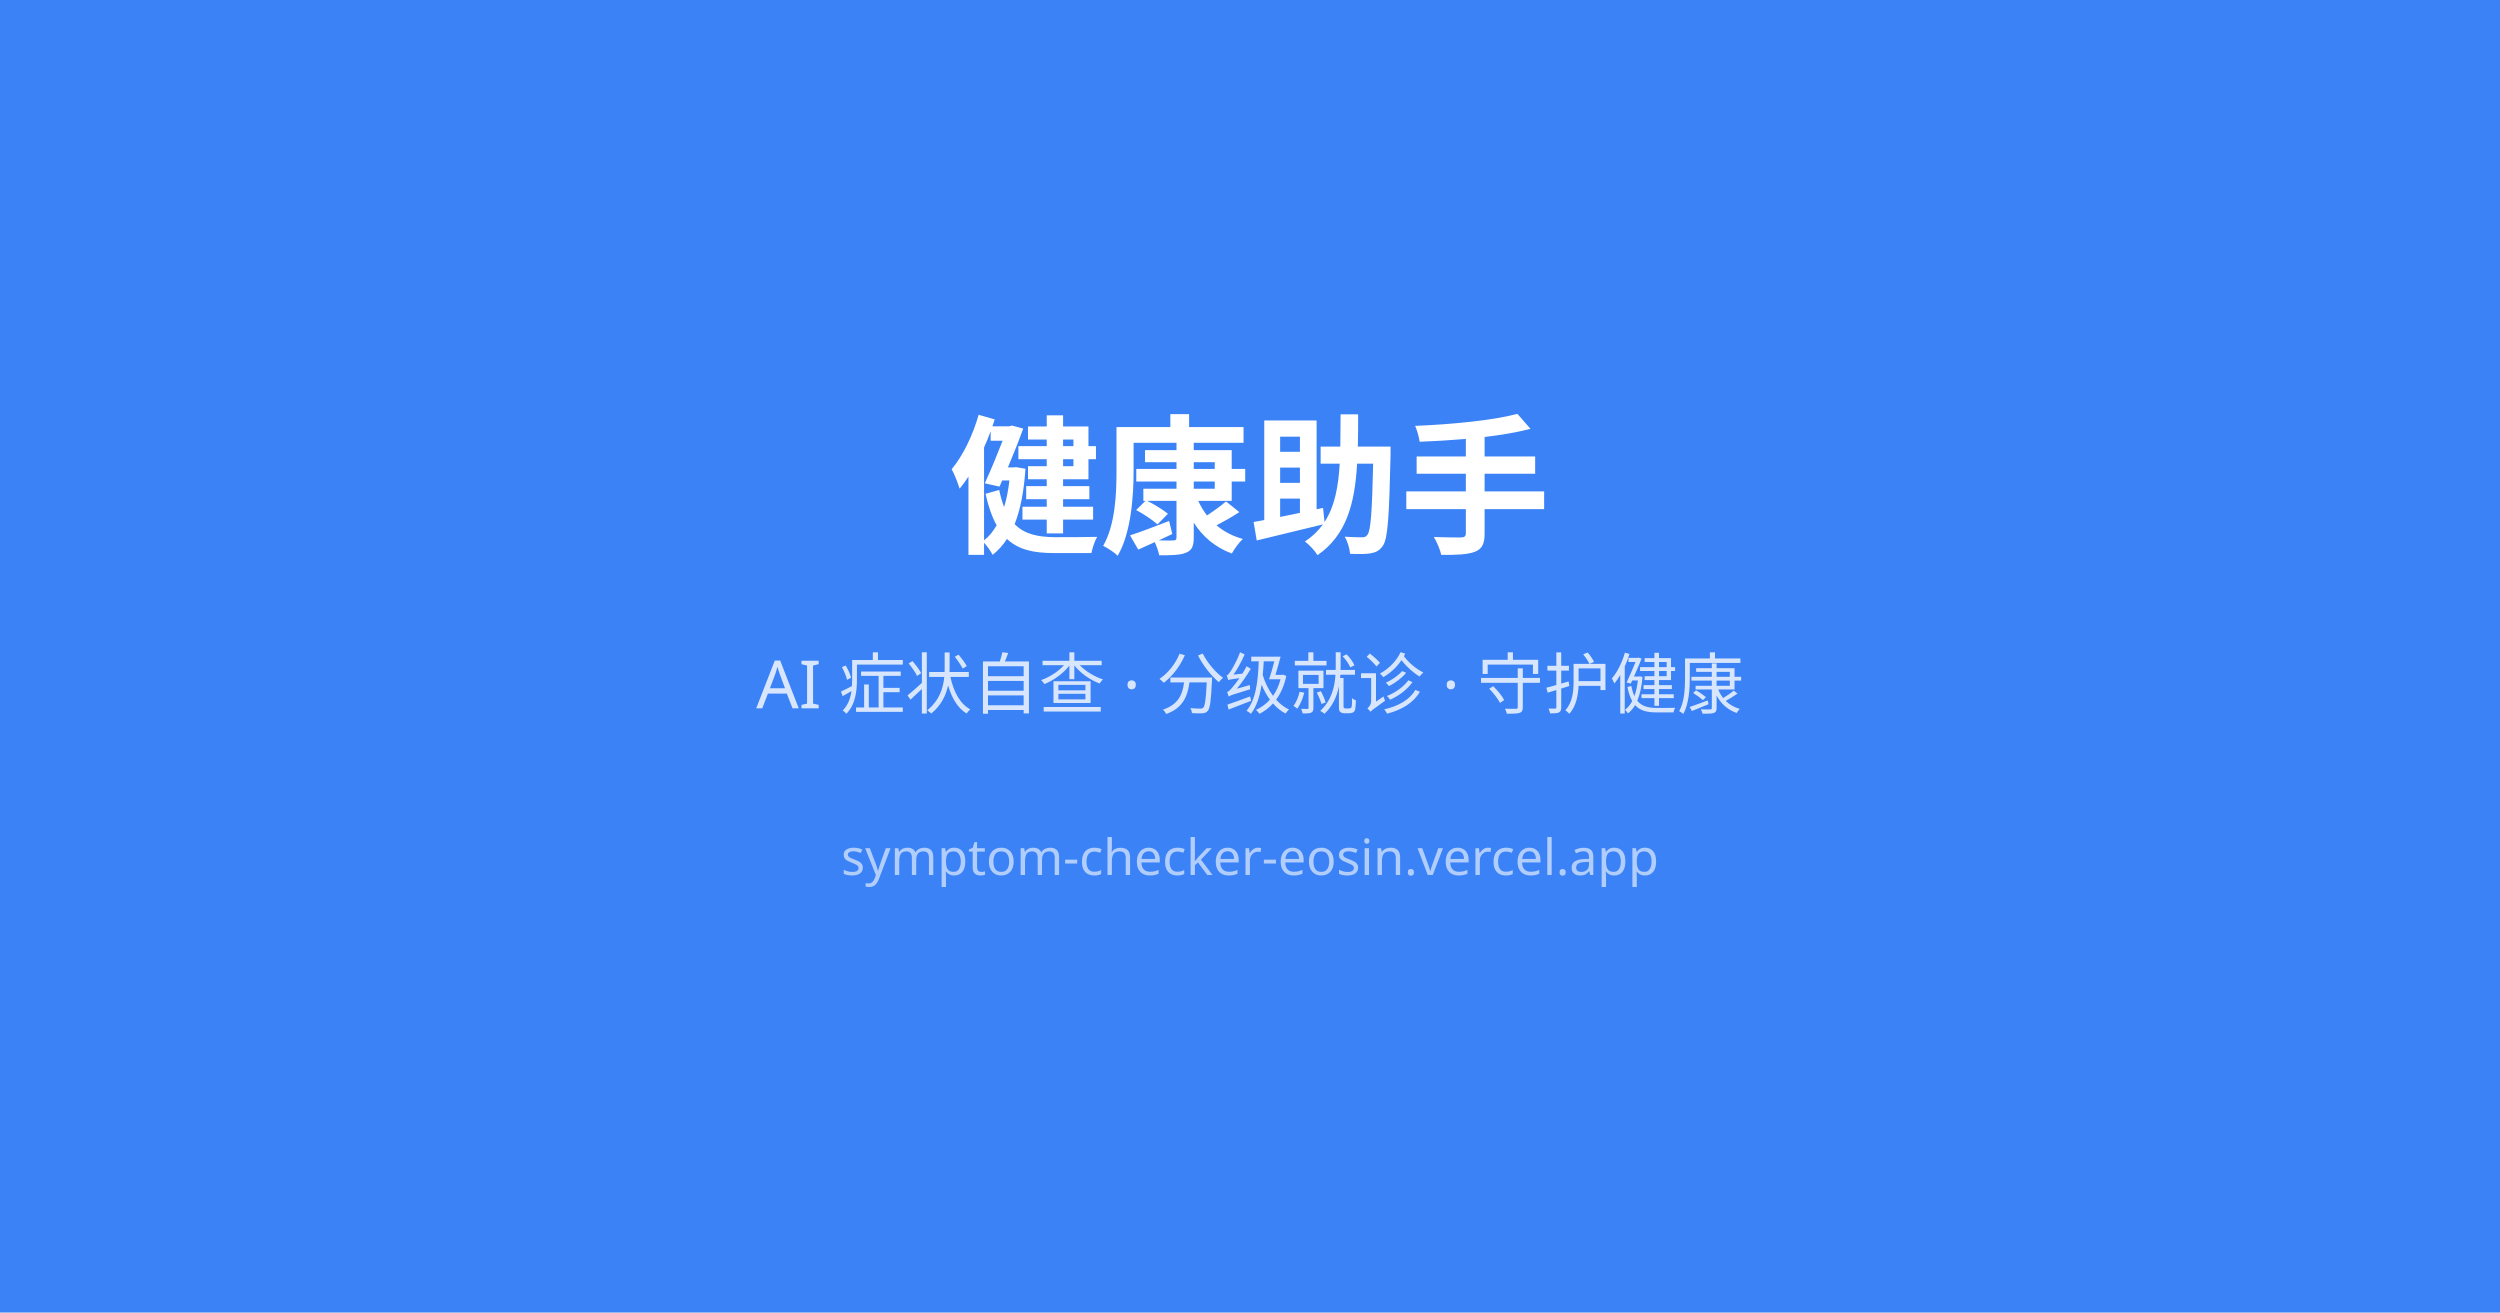
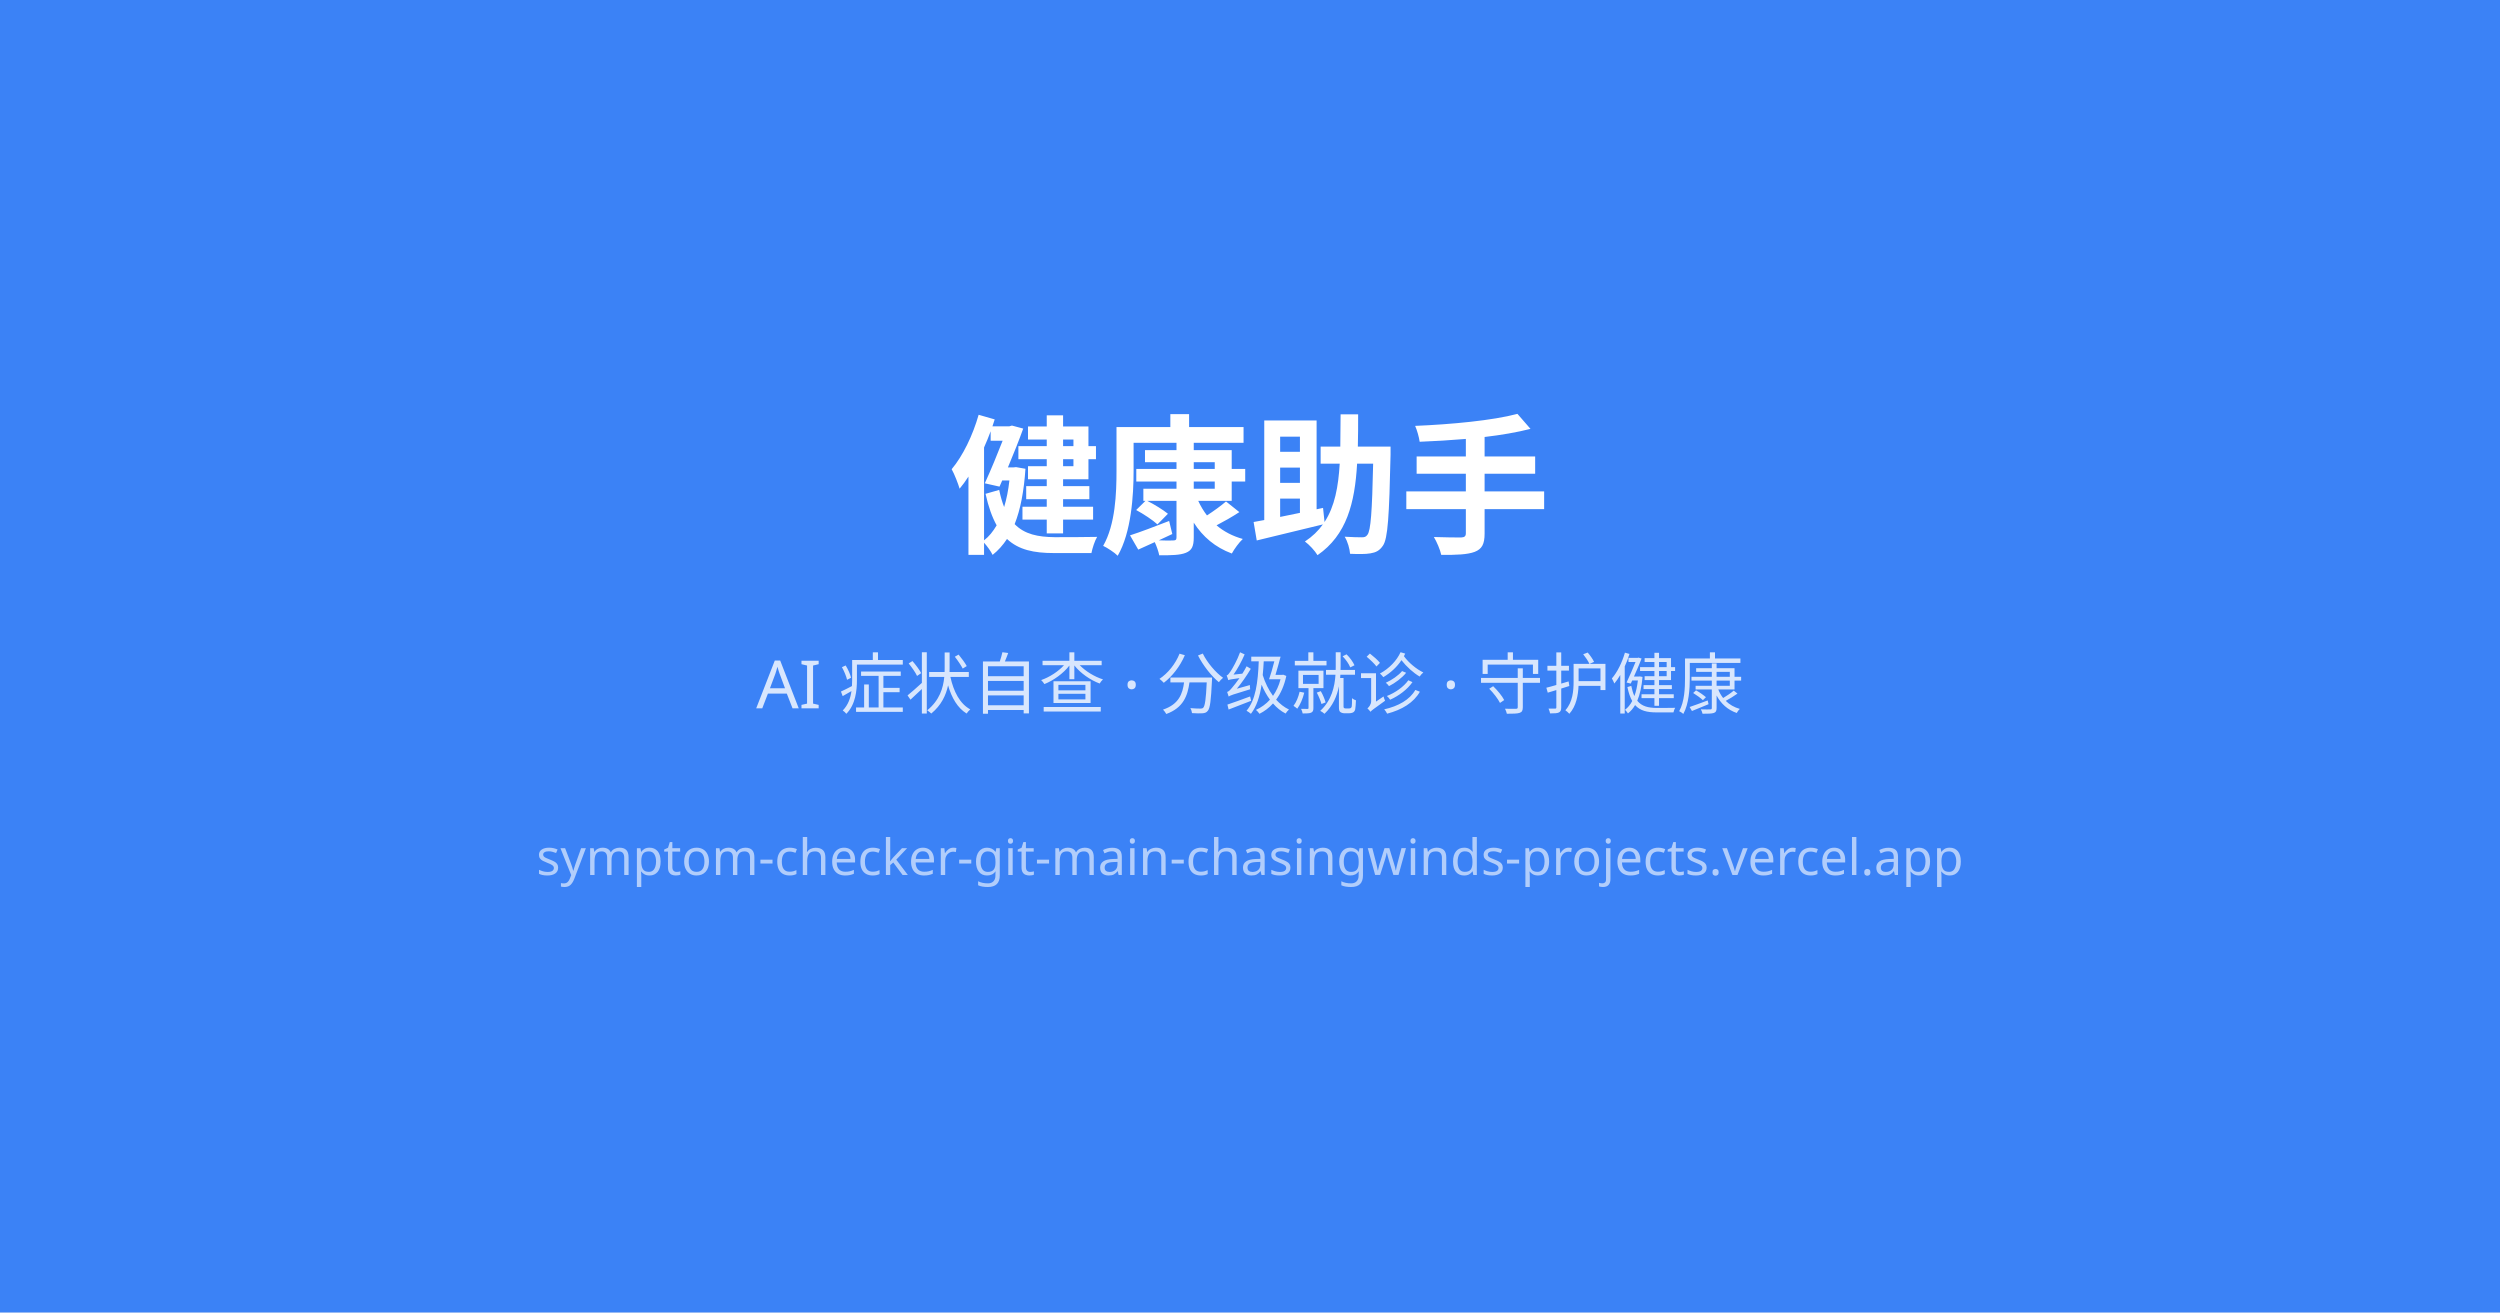
<svg xmlns="http://www.w3.org/2000/svg" width="1200" height="630" viewBox="0 0 1200 630">
  <rect width="1200" height="630" fill="#3B82F6" />
  <text x="600" y="260" text-anchor="middle" fill="white" font-family="system-ui, sans-serif" font-size="72" font-weight="bold">健康助手</text>
  <text x="600" y="340" text-anchor="middle" fill="rgba(255,255,255,0.8)" font-family="system-ui, sans-serif" font-size="32">AI 症状自查 · 分级就诊 · 守护健康</text>
-   <text x="600" y="420" text-anchor="middle" fill="rgba(255,255,255,0.6)" font-family="system-ui, sans-serif" font-size="24">symptom-checker-eosin.vercel.app</text>
+   <text x="600" y="420" text-anchor="middle" fill="rgba(255,255,255,0.6)" font-family="system-ui, sans-serif" font-size="24">symptom-checker-git-main-chasingwinds-projects.vercel.app</text>
</svg>
